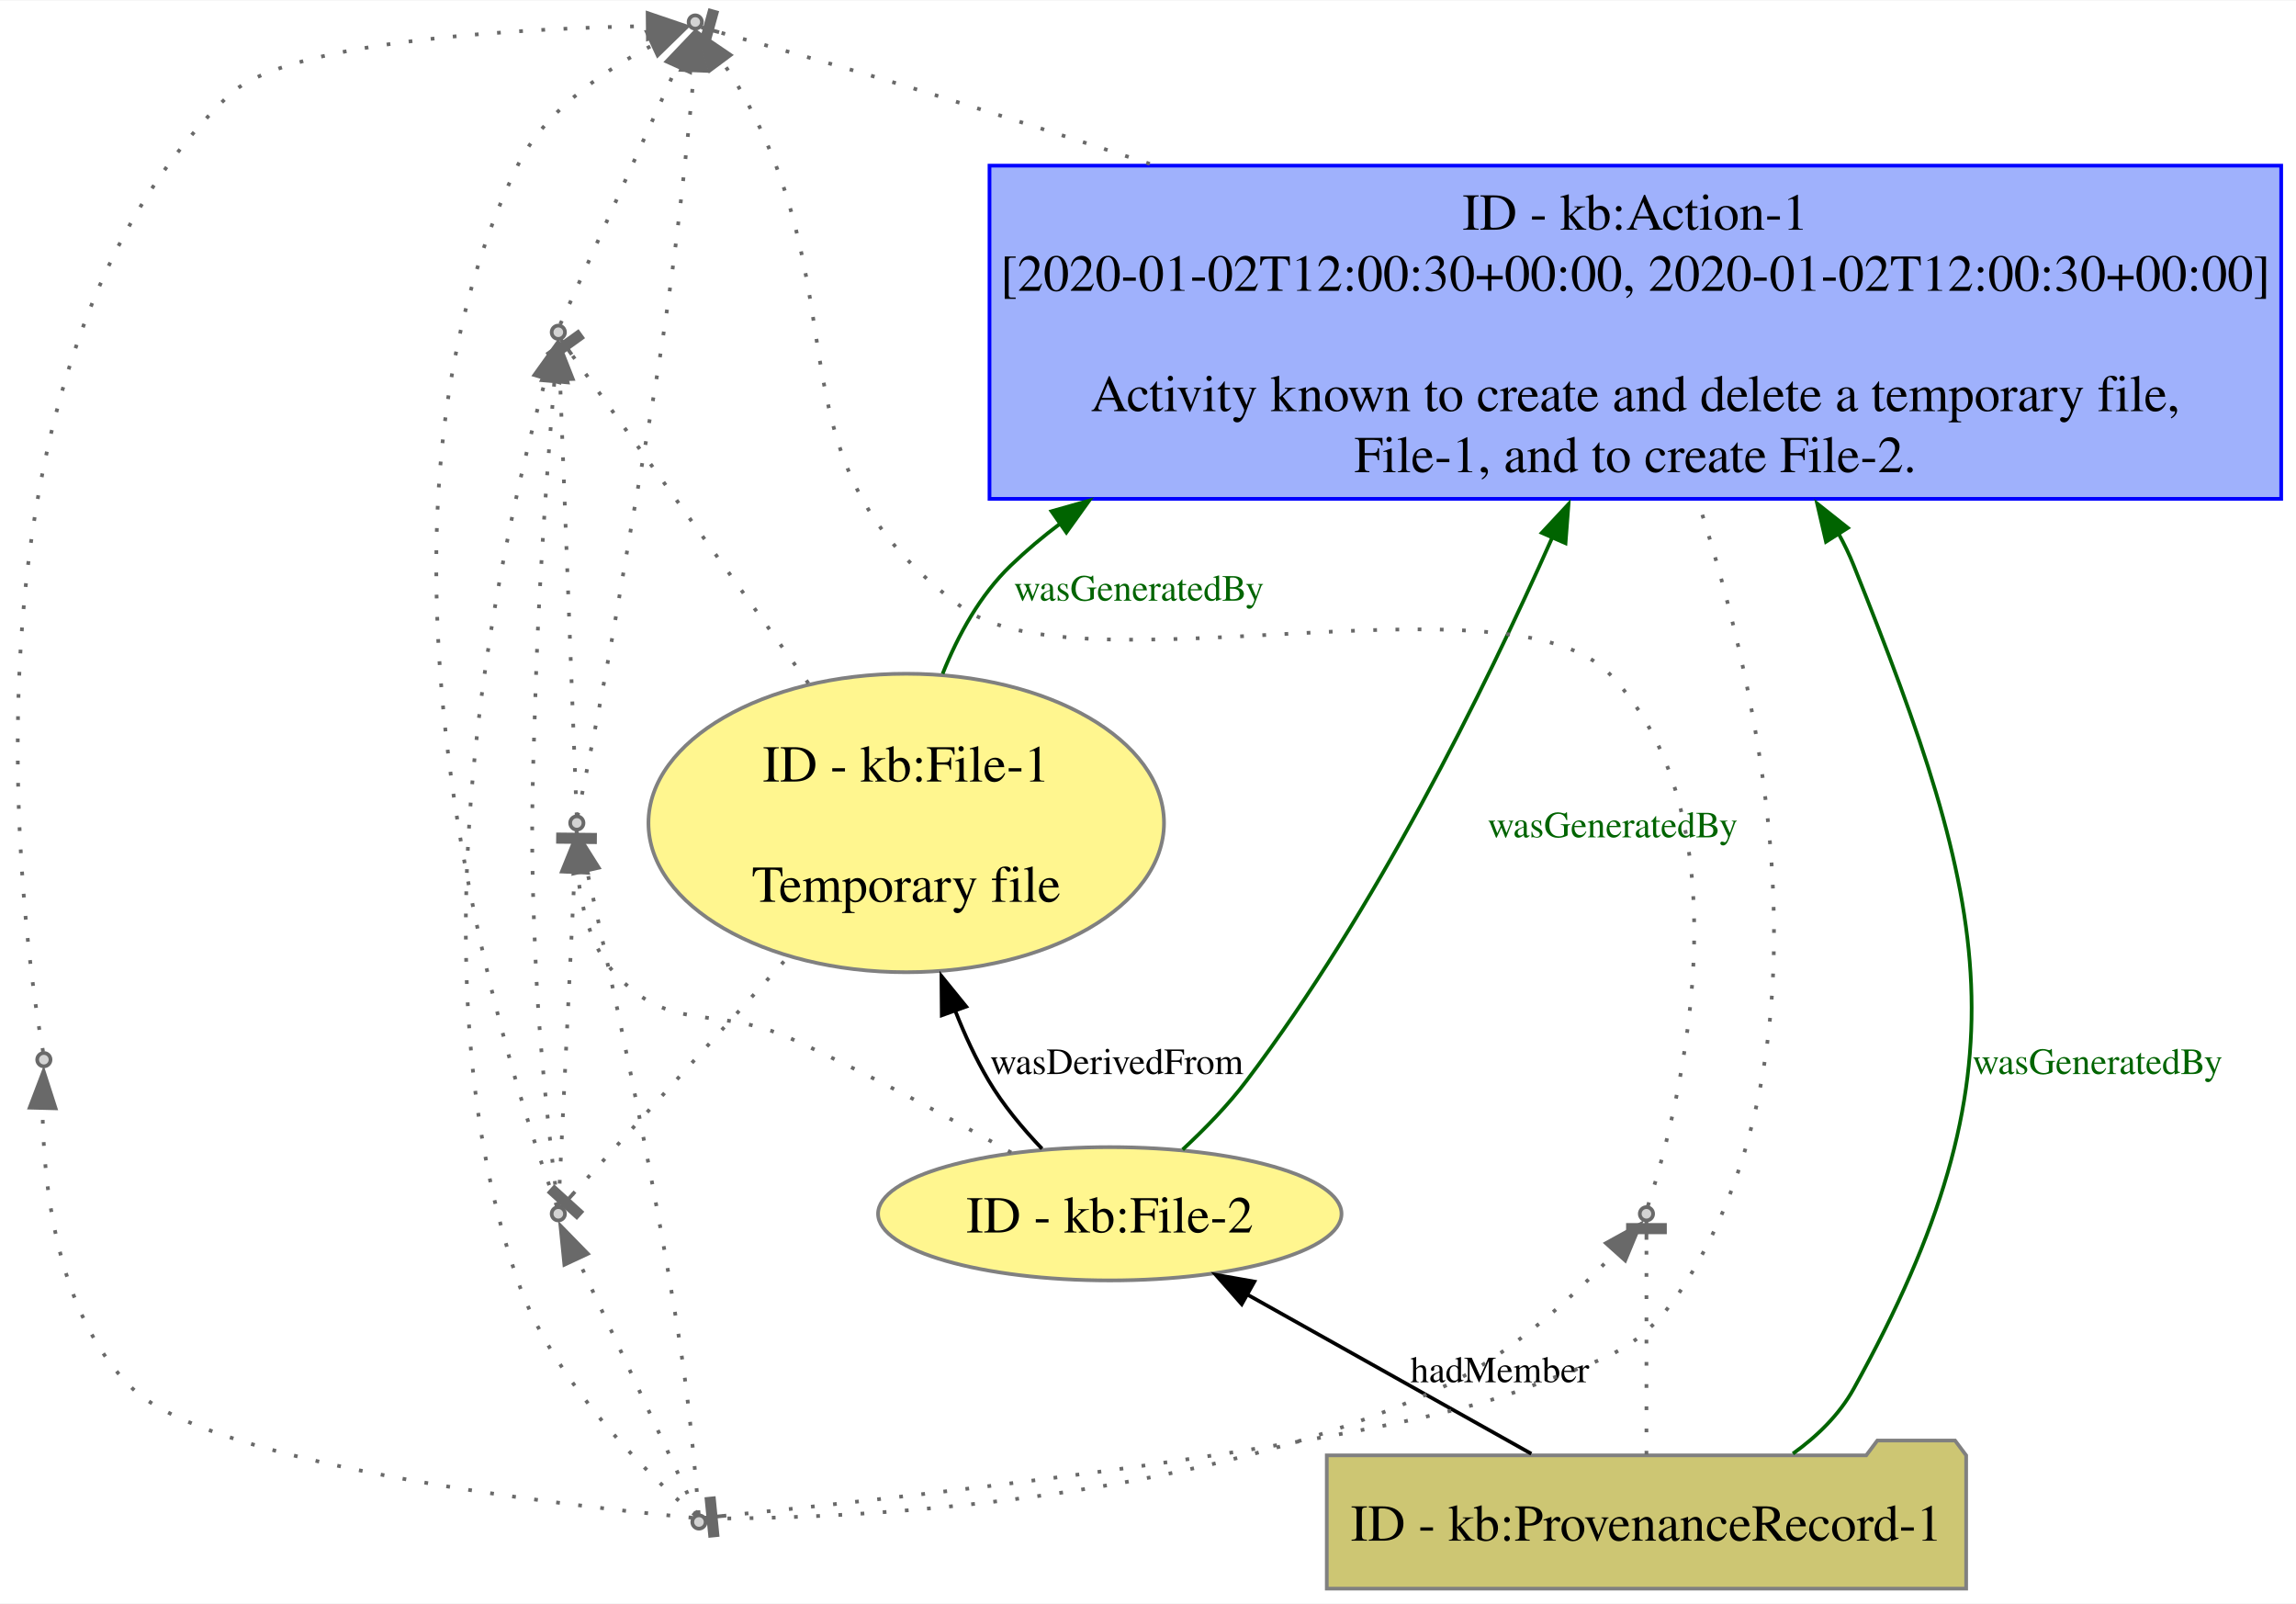
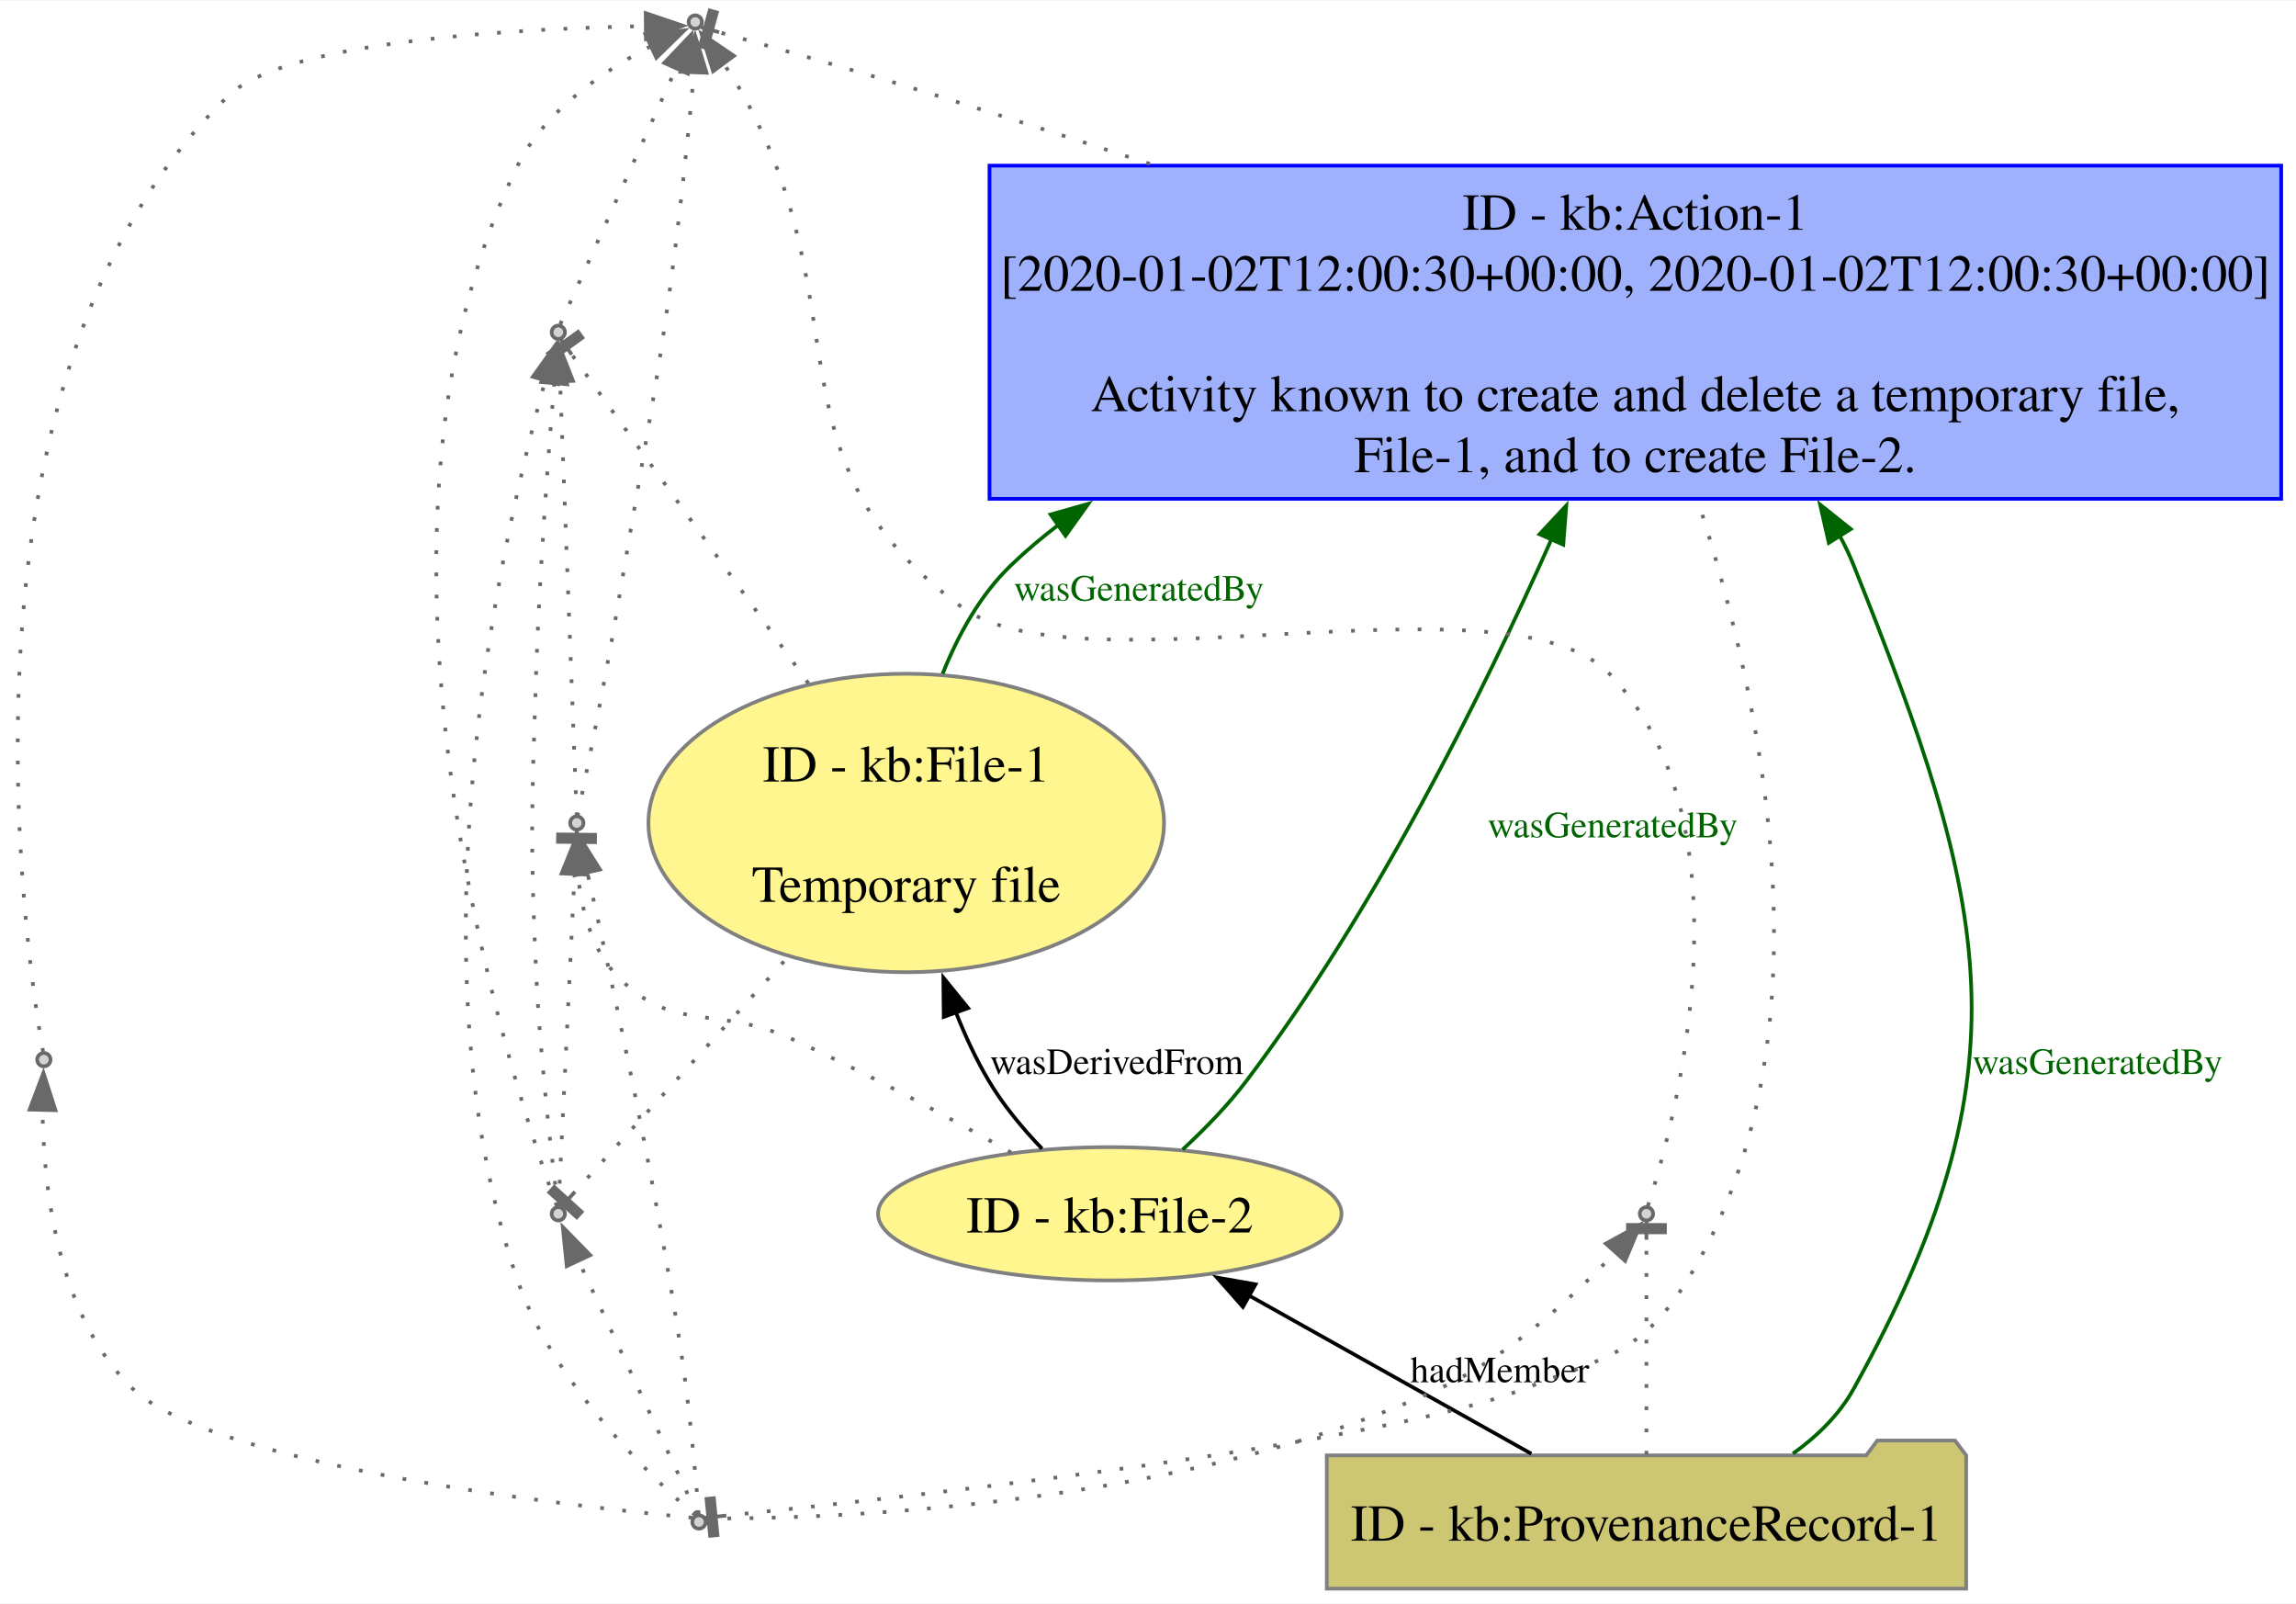
<svg xmlns="http://www.w3.org/2000/svg" xmlns:xlink="http://www.w3.org/1999/xlink" width="620pt" height="433pt" viewBox="0.00 0.00 620.35 432.96">
  <g id="graph0" class="graph" transform="scale(1 1) rotate(0) translate(4 428.96)">
    <polygon fill="white" stroke="none" points="-4,4 -4,-428.96 616.35,-428.96 616.35,4 -4,4" />
    <g id="node1" class="node">
      <g id="a_node1">
        <a xlink:title="ID - urn:example:Action-1">
          <polygon fill="#9fb1fc" stroke="#0000ff" points="612.35,-384.36 263.35,-384.36 263.35,-294.36 612.35,-294.36 612.35,-384.36" />
          <text text-anchor="middle" x="437.85" y="-367.06" font-family="Times,serif" font-size="14.00">ID - kb:Action-1</text>
          <text text-anchor="middle" x="437.85" y="-350.56" font-family="Times,serif" font-size="14.00">[2020-01-02T12:00:30+00:00, 2020-01-02T12:00:30+00:00]</text>
          <text text-anchor="middle" x="437.85" y="-318.06" font-family="Times,serif" font-size="14.00">Activity known to create and delete a temporary file, </text>
          <text text-anchor="middle" x="437.85" y="-301.56" font-family="Times,serif" font-size="14.00">File-1, and to create File-2.</text>
        </a>
      </g>
    </g>
    <g id="node10" class="node">
      <g id="a_node10">
        <a xlink:title="Start of urn:example:Action-1">
          <ellipse fill="lightgray" stroke="dimgray" cx="183.85" cy="-423.16" rx="1.8" ry="1.8" />
        </a>
      </g>
    </g>
    <g id="edge18" class="edge">
      <path fill="none" stroke="dimgray" stroke-dasharray="1,5" d="M306.66,-384.85C287.32,-391.19 267.6,-397.53 248.85,-403.36 227.46,-410.02 201.86,-417.19 190.2,-420.42" />
      <polygon fill="dimgray" stroke="dimgray" points="187.76,-426.27 185.11,-416.63 187.03,-416.1 189.69,-425.74 187.76,-426.27" />
      <polyline fill="none" stroke="dimgray" points="185.47,-421.72 190.29,-420.39" />
    </g>
    <g id="node2" class="node">
      <g id="a_node2">
        <a xlink:title="ID - urn:example:File-1">
          <ellipse fill="#fff68f" stroke="#808080" cx="240.85" cy="-206.81" rx="69.65" ry="40.31" />
          <text text-anchor="middle" x="240.85" y="-218.01" font-family="Times,serif" font-size="14.00">ID - kb:File-1</text>
          <text text-anchor="middle" x="240.85" y="-185.51" font-family="Times,serif" font-size="14.00">Temporary file</text>
        </a>
      </g>
    </g>
    <g id="edge1" class="edge">
-       <path fill="none" stroke="darkgreen" d="M250.69,-247.12C254.92,-257.71 260.85,-268.42 269.1,-276.36 273.32,-280.42 277.83,-284.21 282.56,-287.76" />
-       <polygon fill="darkgreen" stroke="darkgreen" points="280.1,-291.01 290.29,-293.89 284.12,-285.28 280.1,-291.01" />
+       <path fill="none" stroke="darkgreen" d="M250.69,-247.12C254.92,-257.71 260.85,-268.42 269.1,-276.36 273.22,-280.32 277.6,-284.02 282.2,-287.5" />
+       <polygon fill="darkgreen" stroke="darkgreen" points="279.86,-290.13 290.05,-293.02 283.89,-284.4 279.86,-290.13" />
      <text text-anchor="middle" x="303.73" y="-266.86" font-family="Times,serif" font-size="10.00" fill="darkgreen">wasGeneratedBy</text>
    </g>
    <g id="node6" class="node">
      <g id="a_node6">
        <a xlink:title="Generation of urn:example:File-1">
          <ellipse fill="lightgray" stroke="dimgray" cx="146.85" cy="-339.36" rx="1.8" ry="1.8" />
        </a>
      </g>
    </g>
    <g id="edge9" class="edge">
      <path fill="none" stroke="dimgray" stroke-dasharray="1,5" d="M214.42,-244.52C191.59,-276.22 160.7,-319.13 150.38,-333.47" />
      <polygon fill="dimgray" stroke="dimgray" points="152.2,-339.49 144.08,-333.65 145.25,-332.03 153.37,-337.87 152.2,-339.49" />
      <polyline fill="none" stroke="dimgray" points="147.56,-337.38 150.48,-333.33" />
    </g>
    <g id="node3" class="node">
      <g id="a_node3">
        <a xlink:title="ID - urn:example:File-2">
          <ellipse fill="#fff68f" stroke="#808080" cx="295.85" cy="-101.25" rx="62.61" ry="18" />
          <text text-anchor="middle" x="295.85" y="-96.2" font-family="Times,serif" font-size="14.00">ID - kb:File-2</text>
        </a>
      </g>
    </g>
    <g id="edge2" class="edge">
-       <path fill="none" stroke="darkgreen" d="M315.53,-118.59C321.52,-124.14 327.84,-130.62 332.85,-137.25 367.48,-183.07 396.73,-241.94 415.49,-284.12" />
-       <polygon fill="darkgreen" stroke="darkgreen" points="412.57,-285.18 419.79,-292.93 418.98,-282.37 412.57,-285.18" />
+       <path fill="none" stroke="darkgreen" d="M315.53,-118.59C321.52,-124.14 327.84,-130.62 332.85,-137.25 367.34,-182.87 396.48,-241.44 415.25,-283.59" />
+       <polygon fill="darkgreen" stroke="darkgreen" points="411.96,-284.8 419.19,-292.55 418.37,-281.98 411.96,-284.8" />
      <text text-anchor="middle" x="431.73" y="-202.93" font-family="Times,serif" font-size="10.00" fill="darkgreen">wasGeneratedBy</text>
    </g>
    <g id="edge3" class="edge">
-       <path fill="none" stroke="black" d="M277.54,-118.82C272.32,-124.28 266.99,-130.66 263.1,-137.25 259.64,-143.12 256.64,-149.6 254.07,-156.15" />
-       <polygon fill="black" stroke="black" points="250.46,-154.86 250.37,-165.45 257.05,-157.22 250.46,-154.86" />
+       <path fill="none" stroke="black" d="M277.54,-118.82C272.32,-124.28 266.99,-130.66 263.1,-137.25 259.72,-142.98 256.79,-149.29 254.26,-155.69" />
+       <polygon fill="black" stroke="black" points="250.99,-154.43 250.89,-165.03 257.57,-156.81 250.99,-154.43" />
      <text text-anchor="middle" x="297.73" y="-139" font-family="Times,serif" font-size="10.00">wasDerivedFrom</text>
    </g>
    <g id="node7" class="node">
      <g id="a_node7">
        <a xlink:title="Generation of urn:example:File-2">
          <ellipse fill="lightgray" stroke="dimgray" cx="151.85" cy="-206.81" rx="1.8" ry="1.8" />
        </a>
      </g>
    </g>
    <g id="edge13" class="edge">
      <path fill="none" stroke="dimgray" stroke-dasharray="1,5" d="M269.21,-117.78C252.46,-127.24 230.23,-139.25 209.85,-148.5 189.11,-157.92 177.06,-149.53 161.85,-166.5 153.47,-175.86 151.91,-191.28 151.74,-199.75" />
      <polygon fill="dimgray" stroke="dimgray" points="156.78,-203.62 146.78,-203.72 146.76,-201.72 156.76,-201.62 156.78,-203.62" />
      <polyline fill="none" stroke="dimgray" points="151.79,-204.67 151.74,-199.67" />
    </g>
    <g id="node4" class="node">
      <g id="a_node4">
        <a xlink:title="ID - urn:example:ProvenanceRecord-1">
          <polygon fill="#cdc673" stroke="#808080" points="527.23,-36 524.23,-40 503.23,-40 500.23,-36 354.48,-36 354.48,0 527.23,0 527.23,-36" />
          <text text-anchor="middle" x="440.85" y="-12.95" font-family="Times,serif" font-size="14.00">ID - kb:ProvenanceRecord-1</text>
        </a>
      </g>
    </g>
    <g id="edge4" class="edge">
-       <path fill="none" stroke="darkgreen" d="M480.42,-36.46C487.01,-41.18 492.96,-46.98 496.85,-54 544.76,-140.44 533.54,-184.59 496.85,-276.36 495.69,-279.27 494.32,-282.12 492.78,-284.91" />
-       <polygon fill="darkgreen" stroke="darkgreen" points="489.36,-282.77 486.97,-293.09 495.27,-286.51 489.36,-282.77" />
+       <path fill="none" stroke="darkgreen" d="M480.42,-36.46C487.01,-41.18 492.96,-46.98 496.85,-54 544.76,-140.44 533.54,-184.59 496.85,-276.36 495.77,-279.08 494.5,-281.74 493.09,-284.35" />
+       <polygon fill="darkgreen" stroke="darkgreen" points="490.13,-282.48 487.77,-292.81 496.06,-286.2 490.13,-282.48" />
      <text text-anchor="middle" x="562.73" y="-139" font-family="Times,serif" font-size="10.00" fill="darkgreen">wasGeneratedBy</text>
    </g>
    <g id="edge5" class="edge">
-       <path fill="none" stroke="black" d="M409.75,-36.43C387.22,-49.05 356.68,-66.17 332.89,-79.5" />
-       <polygon fill="black" stroke="black" points="331.5,-76.83 324.48,-84.77 334.92,-82.93 331.5,-76.83" />
+       <path fill="none" stroke="black" d="M409.75,-36.43C387.32,-49 356.95,-66.02 333.21,-79.32" />
+       <polygon fill="black" stroke="black" points="331.82,-76.09 324.8,-84.03 335.24,-82.19 331.82,-76.09" />
      <text text-anchor="middle" x="401.23" y="-55.75" font-family="Times,serif" font-size="10.00">hadMember</text>
    </g>
    <g id="node8" class="node">
      <g id="a_node8">
        <a xlink:title="Generation of urn:example:ProvenanceRecord-1">
          <ellipse fill="lightgray" stroke="dimgray" cx="440.85" cy="-101.25" rx="1.8" ry="1.8" />
        </a>
      </g>
    </g>
    <g id="edge16" class="edge">
      <path fill="none" stroke="dimgray" stroke-dasharray="1,5" d="M440.85,-36.23C440.85,-54.47 440.85,-82.25 440.85,-94.31" />
      <polygon fill="dimgray" stroke="dimgray" points="445.85,-98.24 435.85,-98.24 435.85,-96.24 445.85,-96.24 445.85,-98.24" />
      <polyline fill="none" stroke="dimgray" points="440.85,-99.24 440.85,-94.24" />
    </g>
    <g id="node5" class="node">
      <g id="a_node5">
        <a xlink:title="End of urn:example:Action-1">
          <ellipse fill="lightgray" stroke="dimgray" cx="184.85" cy="-18" rx="1.8" ry="1.8" />
        </a>
      </g>
    </g>
    <g id="edge6" class="edge">
      <path fill="none" stroke="dimgray" stroke-dasharray="1,5" d="M191.25,-19.63C223.28,-22.84 366.43,-37.88 407.85,-54 429.74,-62.52 439.45,-63.31 451.85,-83.25 491.92,-147.65 472.21,-239.84 454.71,-293.96" />
      <polygon fill="dimgray" stroke="dimgray" points="186.89,-24.22 187.87,-14.27 189.86,-14.47 188.88,-24.42 186.89,-24.22" />
      <polyline fill="none" stroke="dimgray" points="186.39,-19.15 191.36,-19.64" />
    </g>
    <g id="edge8" class="edge">
-       <path fill="none" stroke="dimgray" stroke-dasharray="1,5" d="M183.92,-19.78C178.09,-24.71 146.46,-52.48 135.85,-83.25 105.03,-172.74 133.27,-290.4 143.5,-327" />
-       <polygon fill="dimgray" stroke="dimgray" points="140.38,-327.8 146.55,-336.41 147.09,-325.82 140.38,-327.8" />
+       <path fill="none" stroke="dimgray" stroke-dasharray="1,5" d="M183.92,-19.78C178.09,-24.71 146.46,-52.48 135.85,-83.25 105.16,-172.34 133.02,-289.35 143.36,-326.51" />
+       <polygon fill="dimgray" stroke="dimgray" points="139.96,-327.34 146.13,-335.95 146.67,-325.37 139.96,-327.34" />
    </g>
    <g id="edge12" class="edge">
-       <path fill="none" stroke="dimgray" stroke-dasharray="1,5" d="M184.77,-20.15C184.37,-25.37 182.6,-47.37 179.85,-65.25 172.46,-113.49 159.96,-170.33 154.52,-194.27" />
-       <polygon fill="dimgray" stroke="dimgray" points="150.95,-193.16 152.12,-203.69 157.77,-194.73 150.95,-193.16" />
+       <path fill="none" stroke="dimgray" stroke-dasharray="1,5" d="M184.77,-20.15C184.37,-25.37 182.6,-47.37 179.85,-65.25 172.53,-113.04 160.19,-169.25 154.67,-193.58" />
+       <polygon fill="dimgray" stroke="dimgray" points="151.29,-192.68 152.46,-203.21 158.11,-194.25 151.29,-192.68" />
    </g>
    <g id="edge15" class="edge">
-       <path fill="none" stroke="dimgray" stroke-dasharray="1,5" d="M186.55,-18.97C201.28,-18.81 308.66,-18.89 384.85,-54 404.57,-63.09 423.1,-80.87 433.12,-91.55" />
-       <polygon fill="dimgray" stroke="dimgray" points="429.9,-93.31 439.17,-98.43 435.11,-88.64 429.9,-93.31" />
+       <path fill="none" stroke="dimgray" stroke-dasharray="1,5" d="M186.55,-18.97C201.28,-18.81 308.66,-18.89 384.85,-54 404.37,-62.99 422.71,-80.5 432.8,-91.21" />
+       <polygon fill="dimgray" stroke="dimgray" points="429.88,-93.19 439.16,-98.3 435.09,-88.52 429.88,-93.19" />
    </g>
    <g id="node9" class="node">
      <g id="a_node9">
        <a xlink:title="Invalidation of urn:example:File-1">
          <ellipse fill="lightgray" stroke="dimgray" cx="146.85" cy="-101.25" rx="1.8" ry="1.8" />
        </a>
      </g>
    </g>
    <g id="edge17" class="edge">
-       <path fill="none" stroke="dimgray" stroke-dasharray="1,5" d="M184.32,-20.15C180.84,-27.58 161.38,-69.2 151.96,-89.33" />
-       <polygon fill="dimgray" stroke="dimgray" points="148.49,-87.49 147.43,-98.03 154.83,-90.45 148.49,-87.49" />
+       <path fill="none" stroke="dimgray" stroke-dasharray="1,5" d="M184.32,-20.15C180.87,-27.51 161.75,-68.41 152.23,-88.75" />
+       <polygon fill="dimgray" stroke="dimgray" points="149.13,-87.11 148.07,-97.66 155.48,-90.08 149.13,-87.11" />
    </g>
    <g id="node11" class="node">
      <g id="a_node11">
        <a xlink:title="Usage of http://www.w3.org/ns/prov#EmptyCollection in urn:example:Action-1">
          <ellipse fill="lightgray" stroke="dimgray" cx="7.85" cy="-142.88" rx="1.8" ry="1.8" />
        </a>
      </g>
    </g>
    <g id="edge24" class="edge">
-       <path fill="none" stroke="dimgray" stroke-dasharray="1,5" d="M183.04,-19.16C167.39,-20.59 55.26,-31.55 31.85,-54 10.81,-74.18 7.63,-110.88 7.5,-129.83" />
-       <polygon fill="dimgray" stroke="dimgray" points="4.02,-129.92 7.78,-139.82 11.02,-129.74 4.02,-129.92" />
+       <path fill="none" stroke="dimgray" stroke-dasharray="1,5" d="M183.04,-19.16C167.39,-20.59 55.26,-31.55 31.85,-54 10.92,-74.08 7.66,-110.51 7.5,-129.54" />
+       <polygon fill="dimgray" stroke="dimgray" points="4,-129.4 7.74,-139.31 10.99,-129.23 4,-129.4" />
    </g>
    <g id="edge19" class="edge">
-       <path fill="none" stroke="dimgray" stroke-dasharray="1,5" d="M147.38,-341.52C150.77,-349.03 169.85,-391.21 178.98,-411.39" />
-       <polygon fill="dimgray" stroke="dimgray" points="176.09,-412.49 183.4,-420.16 182.47,-409.6 176.09,-412.49" />
+       <path fill="none" stroke="dimgray" stroke-dasharray="1,5" d="M147.38,-341.52C150.74,-348.95 169.49,-390.4 178.72,-410.8" />
+       <polygon fill="dimgray" stroke="dimgray" points="175.47,-412.11 182.78,-419.78 181.85,-409.22 175.47,-412.11" />
    </g>
    <g id="edge10" class="edge">
-       <path fill="none" stroke="dimgray" stroke-dasharray="1,5" d="M151.82,-208.64C151.48,-217.62 148.45,-296.76 147.3,-326.84" />
-       <polygon fill="dimgray" stroke="dimgray" points="143.77,-326.48 146.88,-336.6 150.76,-326.74 143.77,-326.48" />
+       <path fill="none" stroke="dimgray" stroke-dasharray="1,5" d="M151.82,-208.64C151.48,-217.58 148.48,-296.04 147.31,-326.42" />
+       <polygon fill="dimgray" stroke="dimgray" points="143.83,-325.96 146.94,-336.09 150.82,-326.23 143.83,-325.96" />
    </g>
    <g id="edge20" class="edge">
-       <path fill="none" stroke="dimgray" stroke-dasharray="1,5" d="M152.02,-208.61C153.09,-213.7 158.94,-241.94 162.85,-265.11 173.11,-325.9 176.85,-341.01 182.85,-402.36 183.11,-404.92 183.29,-407.67 183.44,-410.29" />
-       <polygon fill="dimgray" stroke="dimgray" points="179.97,-410.22 183.84,-420.08 186.96,-409.96 179.97,-410.22" />
+       <path fill="none" stroke="dimgray" stroke-dasharray="1,5" d="M152.02,-208.61C153.09,-213.7 158.94,-241.94 162.85,-265.11 173.11,-325.9 176.85,-341.01 182.85,-402.36 183.08,-404.7 183.26,-407.2 183.4,-409.6" />
+       <polygon fill="dimgray" stroke="dimgray" points="179.9,-409.71 183.78,-419.57 186.9,-409.45 179.9,-409.71" />
    </g>
    <g id="edge21" class="edge">
-       <path fill="none" stroke="dimgray" stroke-dasharray="1,5" d="M441.24,-103.37C444.9,-114.35 472.91,-203.62 430.85,-247.11 403.68,-275.21 287.33,-241.92 255.85,-265.11 202.07,-304.74 229.13,-344.87 196.85,-403.36 195.17,-406.41 193.12,-409.58 191.14,-412.42" />
-       <polygon fill="dimgray" stroke="dimgray" points="187.78,-410.07 184.63,-420.19 193.4,-414.24 187.78,-410.07" />
+       <path fill="none" stroke="dimgray" stroke-dasharray="1,5" d="M441.24,-103.37C444.9,-114.35 472.91,-203.62 430.85,-247.11 403.68,-275.21 287.33,-241.92 255.85,-265.11 202.07,-304.74 229.13,-344.87 196.85,-403.36 195.23,-406.3 193.27,-409.34 191.36,-412.11" />
+       <polygon fill="dimgray" stroke="dimgray" points="188.67,-409.85 185.53,-419.97 194.3,-414.02 188.67,-409.85" />
    </g>
    <g id="edge7" class="edge">
      <path fill="none" stroke="dimgray" stroke-dasharray="1,5" d="M150.68,-106.47C160.47,-117.25 187.17,-146.66 208.99,-170.7" />
      <polygon fill="dimgray" stroke="dimgray" points="144.42,-107.01 151.83,-100.29 153.17,-101.77 145.77,-108.49 144.42,-107.01" />
      <polyline fill="none" stroke="dimgray" points="147.46,-102.91 150.82,-106.61" />
    </g>
    <g id="edge11" class="edge">
-       <path fill="none" stroke="dimgray" stroke-dasharray="1,5" d="M146.74,-103.15C146.01,-108.86 142.06,-140.54 140.85,-166.5 139.19,-202.29 139.68,-211.3 140.85,-247.11 141.79,-275.44 144.34,-308.63 145.79,-326.13" />
-       <polygon fill="dimgray" stroke="dimgray" points="142.39,-326.41 146.74,-336.08 149.37,-325.81 142.39,-326.41" />
+       <path fill="none" stroke="dimgray" stroke-dasharray="1,5" d="M146.74,-103.15C146.01,-108.86 142.06,-140.54 140.85,-166.5 139.19,-202.29 139.68,-211.3 140.85,-247.11 141.78,-275.3 144.31,-308.3 145.77,-325.86" />
+       <polygon fill="dimgray" stroke="dimgray" points="142.26,-325.9 146.61,-335.57 149.24,-325.3 142.26,-325.9" />
    </g>
    <g id="edge14" class="edge">
-       <path fill="none" stroke="dimgray" stroke-dasharray="1,5" d="M146.91,-103.41C147.34,-112.21 150.06,-168.67 151.27,-193.78" />
-       <polygon fill="dimgray" stroke="dimgray" points="147.81,-193.69 151.79,-203.51 154.81,-193.36 147.81,-193.69" />
+       <path fill="none" stroke="dimgray" stroke-dasharray="1,5" d="M146.91,-103.41C147.33,-112.13 150.01,-167.61 151.24,-193.07" />
+       <polygon fill="dimgray" stroke="dimgray" points="147.74,-193.18 151.72,-203 154.73,-192.85 147.74,-193.18" />
    </g>
    <g id="edge22" class="edge">
-       <path fill="none" stroke="dimgray" stroke-dasharray="1,5" d="M146.44,-103.34C140.92,-118.01 83.24,-276.96 135.85,-384.36 143.45,-399.86 160.79,-410.93 172.41,-416.94" />
-       <polygon fill="dimgray" stroke="dimgray" points="170.74,-420.49 181.28,-421.54 173.69,-414.14 170.74,-420.49" />
+       <path fill="none" stroke="dimgray" stroke-dasharray="1,5" d="M146.44,-103.34C140.92,-118.01 83.24,-276.96 135.85,-384.36 143.37,-399.7 160.42,-410.69 172.03,-416.74" />
+       <polygon fill="dimgray" stroke="dimgray" points="170.37,-419.83 180.91,-420.89 173.34,-413.49 170.37,-419.83" />
    </g>
    <g id="edge23" class="edge">
-       <path fill="none" stroke="dimgray" stroke-dasharray="1,5" d="M7.64,-145.02C4.86,-160.37 -22.95,-325.89 57.85,-403.36 73.9,-418.74 142.4,-421.56 171.11,-422.06" />
-       <polygon fill="dimgray" stroke="dimgray" points="170.98,-425.57 181.01,-422.16 171.05,-418.57 170.98,-425.57" />
+       <path fill="none" stroke="dimgray" stroke-dasharray="1,5" d="M7.64,-145.02C4.86,-160.37 -22.95,-325.89 57.85,-403.36 73.82,-418.67 141.78,-421.53 170.72,-422.05" />
+       <polygon fill="dimgray" stroke="dimgray" points="170.47,-425.55 180.5,-422.15 170.53,-418.55 170.47,-425.55" />
    </g>
  </g>
</svg>
